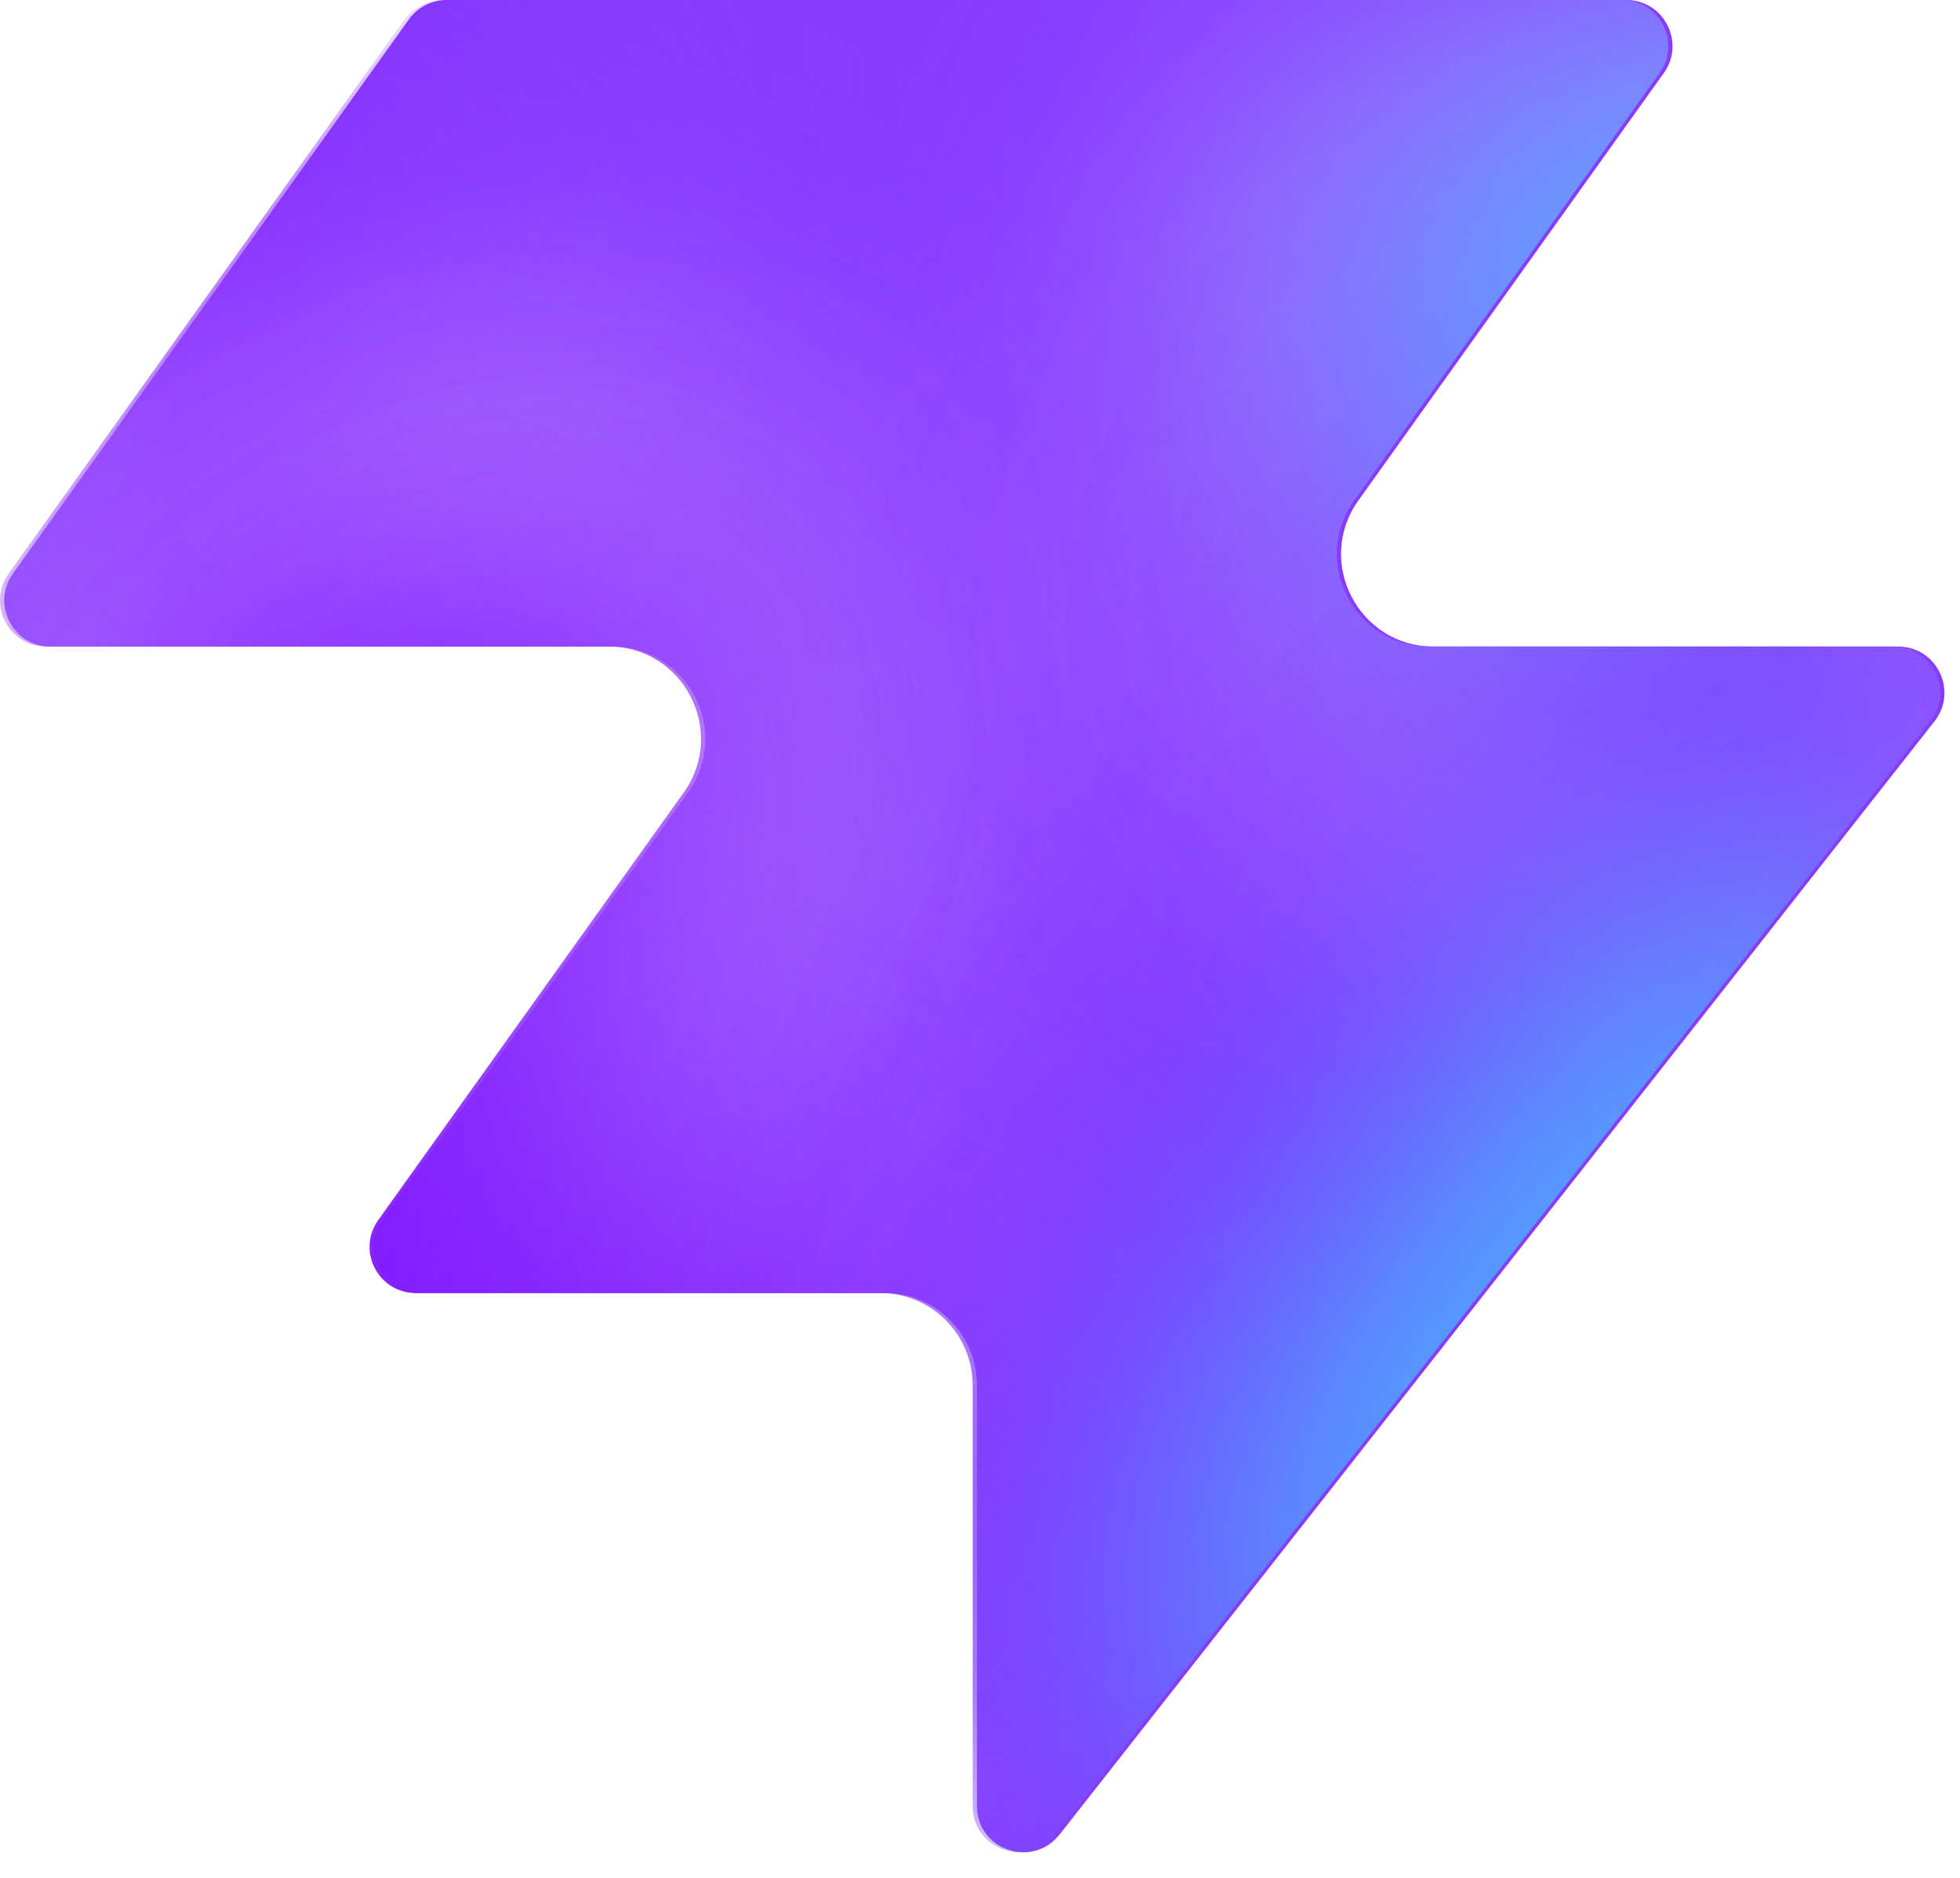
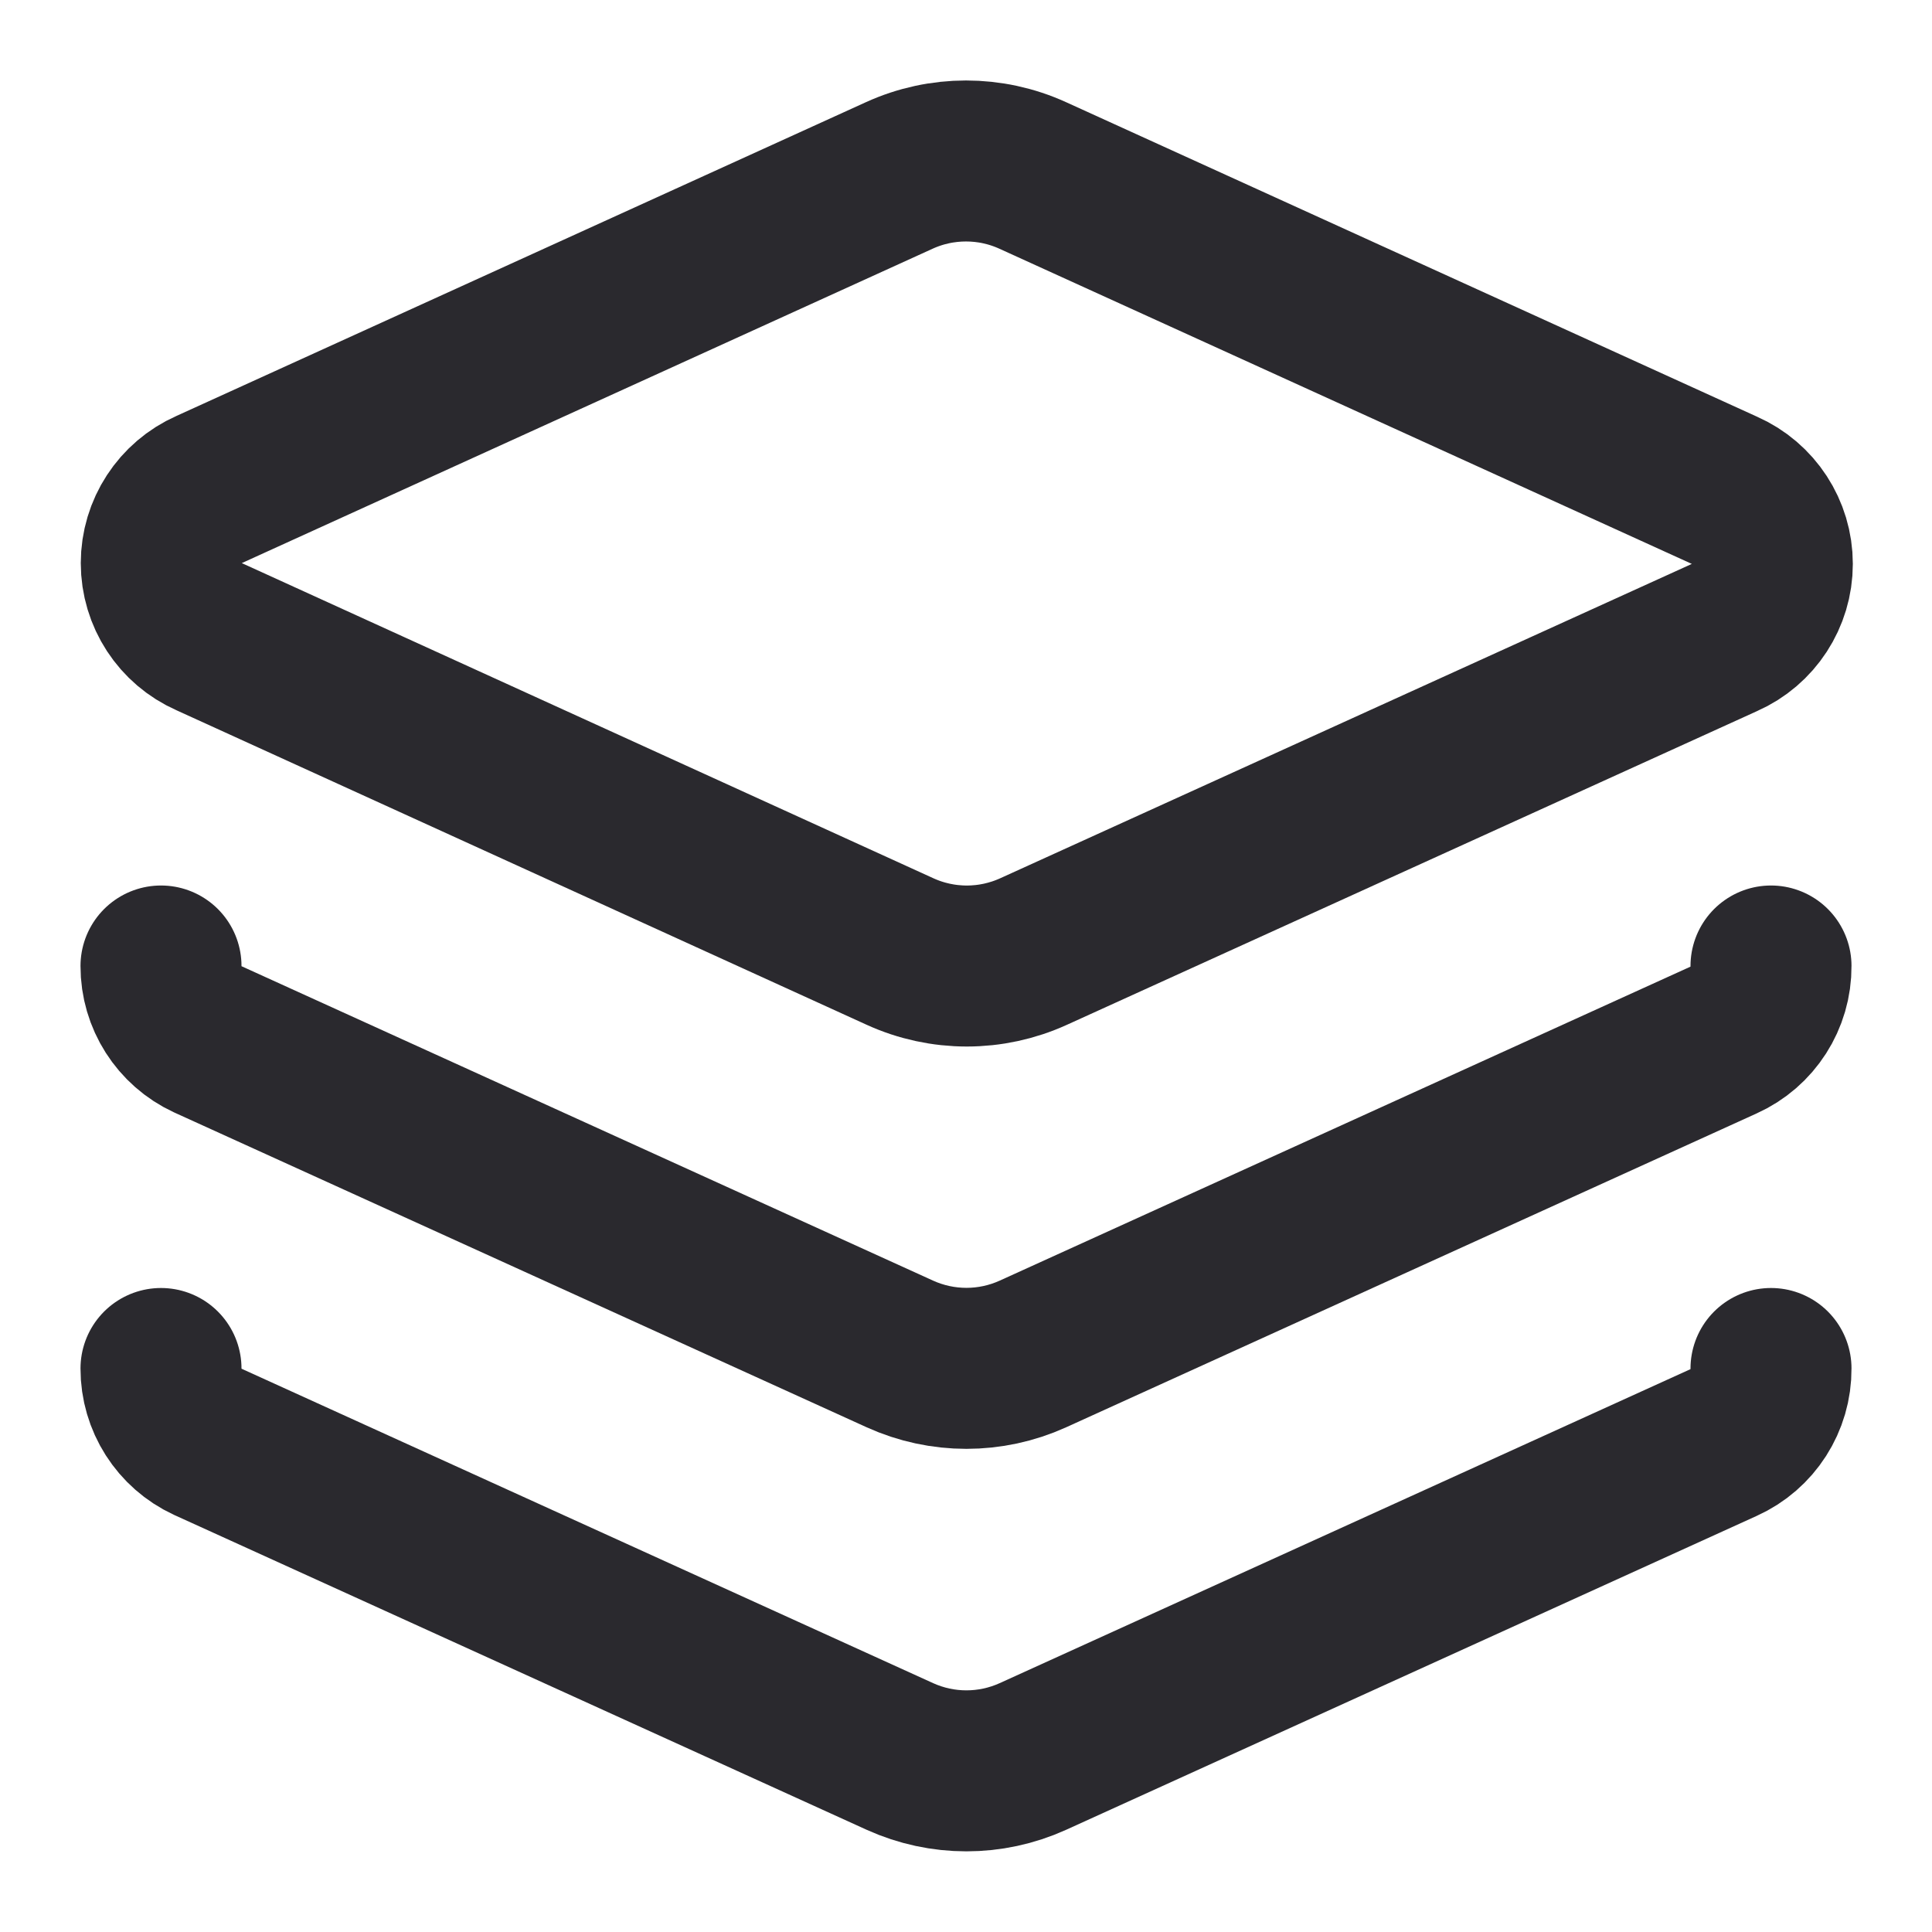
- <svg xmlns="http://www.w3.org/2000/svg" width="48" height="46" fill="none" viewBox="0 0 48 46">
-   <path fill="#863bff" d="M25.946 44.938c-.664.845-2.021.375-2.021-.698V33.937a2.26 2.26 0 0 0-2.262-2.262H10.287c-.92 0-1.456-1.04-.92-1.788l7.48-10.471c1.07-1.497 0-3.578-1.842-3.578H1.237c-.92 0-1.456-1.04-.92-1.788L10.013.474c.214-.297.556-.474.92-.474h28.894c.92 0 1.456 1.04.92 1.788l-7.48 10.471c-1.07 1.498 0 3.579 1.842 3.579h11.377c.943 0 1.473 1.088.89 1.83L25.947 44.94z" style="fill:#863bff;fill:color(display-p3 .525 .23 1);fill-opacity:1" />
-   <mask id="a" width="48" height="46" x="0" y="0" maskUnits="userSpaceOnUse" style="mask-type:alpha">
-     <path fill="#000" d="M25.842 44.938c-.664.844-2.021.375-2.021-.698V33.937a2.26 2.26 0 0 0-2.262-2.262H10.183c-.92 0-1.456-1.04-.92-1.788l7.48-10.471c1.07-1.498 0-3.579-1.842-3.579H1.133c-.92 0-1.456-1.04-.92-1.787L9.91.473c.214-.297.556-.474.92-.474h28.894c.92 0 1.456 1.04.92 1.788l-7.48 10.471c-1.07 1.498 0 3.578 1.842 3.578h11.377c.943 0 1.473 1.088.89 1.832L25.843 44.94z" style="fill:#000;fill-opacity:1" />
-   </mask>
-   <g mask="url(#a)">
-     <g filter="url(#b)">
-       <ellipse cx="5.508" cy="14.704" fill="#ede6ff" rx="5.508" ry="14.704" style="fill:#ede6ff;fill:color(display-p3 .927 .903 1);fill-opacity:1" transform="matrix(.00324 1 1 -.00324 -4.47 31.516)" />
-     </g>
-     <g filter="url(#c)">
-       <ellipse cx="10.399" cy="29.851" fill="#ede6ff" rx="10.399" ry="29.851" style="fill:#ede6ff;fill:color(display-p3 .927 .903 1);fill-opacity:1" transform="matrix(.00324 1 1 -.00324 -39.328 7.883)" />
-     </g>
-     <g filter="url(#d)">
-       <ellipse cx="5.508" cy="30.487" fill="#7e14ff" rx="5.508" ry="30.487" style="fill:#7e14ff;fill:color(display-p3 .492 .077 1);fill-opacity:1" transform="rotate(89.814 -25.913 -14.639)scale(1 -1)" />
-     </g>
-     <g filter="url(#e)">
-       <ellipse cx="5.508" cy="30.599" fill="#7e14ff" rx="5.508" ry="30.599" style="fill:#7e14ff;fill:color(display-p3 .492 .077 1);fill-opacity:1" transform="rotate(89.814 -32.644 -3.334)scale(1 -1)" />
-     </g>
-     <g filter="url(#f)">
-       <ellipse cx="5.508" cy="30.599" fill="#7e14ff" rx="5.508" ry="30.599" style="fill:#7e14ff;fill:color(display-p3 .492 .077 1);fill-opacity:1" transform="matrix(.00324 1 1 -.00324 -34.34 30.47)" />
-     </g>
-     <g filter="url(#g)">
-       <ellipse cx="14.072" cy="22.078" fill="#ede6ff" rx="14.072" ry="22.078" style="fill:#ede6ff;fill:color(display-p3 .927 .903 1);fill-opacity:1" transform="rotate(93.35 24.506 48.493)scale(-1 1)" />
-     </g>
-     <g filter="url(#h)">
-       <ellipse cx="3.47" cy="21.501" fill="#7e14ff" rx="3.47" ry="21.501" style="fill:#7e14ff;fill:color(display-p3 .492 .077 1);fill-opacity:1" transform="rotate(89.009 28.708 47.59)scale(-1 1)" />
-     </g>
-     <g filter="url(#i)">
-       <ellipse cx="3.47" cy="21.501" fill="#7e14ff" rx="3.47" ry="21.501" style="fill:#7e14ff;fill:color(display-p3 .492 .077 1);fill-opacity:1" transform="rotate(89.009 28.708 47.59)scale(-1 1)" />
-     </g>
-     <g filter="url(#j)">
-       <ellipse cx=".387" cy="8.972" fill="#7e14ff" rx="4.407" ry="29.108" style="fill:#7e14ff;fill:color(display-p3 .492 .077 1);fill-opacity:1" transform="rotate(39.51 .387 8.972)" />
-     </g>
-     <g filter="url(#k)">
-       <ellipse cx="47.523" cy="-6.092" fill="#7e14ff" rx="4.407" ry="29.108" style="fill:#7e14ff;fill:color(display-p3 .492 .077 1);fill-opacity:1" transform="rotate(37.892 47.523 -6.092)" />
-     </g>
-     <g filter="url(#l)">
-       <ellipse cx="41.412" cy="6.333" fill="#47bfff" rx="5.971" ry="9.665" style="fill:#47bfff;fill:color(display-p3 .28 .748 1);fill-opacity:1" transform="rotate(37.892 41.412 6.333)" />
-     </g>
-     <g filter="url(#m)">
-       <ellipse cx="-1.879" cy="38.332" fill="#7e14ff" rx="4.407" ry="29.108" style="fill:#7e14ff;fill:color(display-p3 .492 .077 1);fill-opacity:1" transform="rotate(37.892 -1.88 38.332)" />
-     </g>
-     <g filter="url(#n)">
-       <ellipse cx="-1.879" cy="38.332" fill="#7e14ff" rx="4.407" ry="29.108" style="fill:#7e14ff;fill:color(display-p3 .492 .077 1);fill-opacity:1" transform="rotate(37.892 -1.88 38.332)" />
-     </g>
-     <g filter="url(#o)">
-       <ellipse cx="35.651" cy="29.907" fill="#7e14ff" rx="4.407" ry="29.108" style="fill:#7e14ff;fill:color(display-p3 .492 .077 1);fill-opacity:1" transform="rotate(37.892 35.651 29.907)" />
-     </g>
-     <g filter="url(#p)">
-       <ellipse cx="38.418" cy="32.4" fill="#47bfff" rx="5.971" ry="15.297" style="fill:#47bfff;fill:color(display-p3 .28 .748 1);fill-opacity:1" transform="rotate(37.892 38.418 32.4)" />
-     </g>
-   </g>
-   <defs>
-     <filter id="b" width="60.045" height="41.654" x="-19.77" y="16.149" color-interpolation-filters="sRGB" filterUnits="userSpaceOnUse">
-       <feFlood flood-opacity="0" result="BackgroundImageFix" />
-       <feBlend in="SourceGraphic" in2="BackgroundImageFix" result="shape" />
-       <feGaussianBlur result="effect1_foregroundBlur_2002_17158" stdDeviation="7.659" />
-     </filter>
-     <filter id="c" width="90.34" height="51.437" x="-54.613" y="-7.533" color-interpolation-filters="sRGB" filterUnits="userSpaceOnUse">
-       <feFlood flood-opacity="0" result="BackgroundImageFix" />
-       <feBlend in="SourceGraphic" in2="BackgroundImageFix" result="shape" />
-       <feGaussianBlur result="effect1_foregroundBlur_2002_17158" stdDeviation="7.659" />
-     </filter>
-     <filter id="d" width="79.355" height="29.4" x="-49.64" y="2.03" color-interpolation-filters="sRGB" filterUnits="userSpaceOnUse">
-       <feFlood flood-opacity="0" result="BackgroundImageFix" />
-       <feBlend in="SourceGraphic" in2="BackgroundImageFix" result="shape" />
-       <feGaussianBlur result="effect1_foregroundBlur_2002_17158" stdDeviation="4.596" />
-     </filter>
-     <filter id="e" width="79.579" height="29.4" x="-45.045" y="20.029" color-interpolation-filters="sRGB" filterUnits="userSpaceOnUse">
-       <feFlood flood-opacity="0" result="BackgroundImageFix" />
-       <feBlend in="SourceGraphic" in2="BackgroundImageFix" result="shape" />
-       <feGaussianBlur result="effect1_foregroundBlur_2002_17158" stdDeviation="4.596" />
-     </filter>
-     <filter id="f" width="79.579" height="29.4" x="-43.513" y="21.178" color-interpolation-filters="sRGB" filterUnits="userSpaceOnUse">
-       <feFlood flood-opacity="0" result="BackgroundImageFix" />
-       <feBlend in="SourceGraphic" in2="BackgroundImageFix" result="shape" />
-       <feGaussianBlur result="effect1_foregroundBlur_2002_17158" stdDeviation="4.596" />
-     </filter>
-     <filter id="g" width="74.749" height="58.852" x="15.756" y="-17.901" color-interpolation-filters="sRGB" filterUnits="userSpaceOnUse">
-       <feFlood flood-opacity="0" result="BackgroundImageFix" />
-       <feBlend in="SourceGraphic" in2="BackgroundImageFix" result="shape" />
-       <feGaussianBlur result="effect1_foregroundBlur_2002_17158" stdDeviation="7.659" />
-     </filter>
-     <filter id="h" width="61.377" height="25.362" x="23.548" y="2.284" color-interpolation-filters="sRGB" filterUnits="userSpaceOnUse">
-       <feFlood flood-opacity="0" result="BackgroundImageFix" />
-       <feBlend in="SourceGraphic" in2="BackgroundImageFix" result="shape" />
-       <feGaussianBlur result="effect1_foregroundBlur_2002_17158" stdDeviation="4.596" />
-     </filter>
-     <filter id="i" width="61.377" height="25.362" x="23.548" y="2.284" color-interpolation-filters="sRGB" filterUnits="userSpaceOnUse">
-       <feFlood flood-opacity="0" result="BackgroundImageFix" />
-       <feBlend in="SourceGraphic" in2="BackgroundImageFix" result="shape" />
-       <feGaussianBlur result="effect1_foregroundBlur_2002_17158" stdDeviation="4.596" />
-     </filter>
-     <filter id="j" width="56.045" height="63.649" x="-27.636" y="-22.853" color-interpolation-filters="sRGB" filterUnits="userSpaceOnUse">
-       <feFlood flood-opacity="0" result="BackgroundImageFix" />
-       <feBlend in="SourceGraphic" in2="BackgroundImageFix" result="shape" />
-       <feGaussianBlur result="effect1_foregroundBlur_2002_17158" stdDeviation="4.596" />
-     </filter>
-     <filter id="k" width="54.814" height="64.646" x="20.116" y="-38.415" color-interpolation-filters="sRGB" filterUnits="userSpaceOnUse">
-       <feFlood flood-opacity="0" result="BackgroundImageFix" />
-       <feBlend in="SourceGraphic" in2="BackgroundImageFix" result="shape" />
-       <feGaussianBlur result="effect1_foregroundBlur_2002_17158" stdDeviation="4.596" />
-     </filter>
-     <filter id="l" width="33.541" height="35.313" x="24.641" y="-11.323" color-interpolation-filters="sRGB" filterUnits="userSpaceOnUse">
-       <feFlood flood-opacity="0" result="BackgroundImageFix" />
-       <feBlend in="SourceGraphic" in2="BackgroundImageFix" result="shape" />
-       <feGaussianBlur result="effect1_foregroundBlur_2002_17158" stdDeviation="4.596" />
-     </filter>
-     <filter id="m" width="54.814" height="64.646" x="-29.286" y="6.009" color-interpolation-filters="sRGB" filterUnits="userSpaceOnUse">
-       <feFlood flood-opacity="0" result="BackgroundImageFix" />
-       <feBlend in="SourceGraphic" in2="BackgroundImageFix" result="shape" />
-       <feGaussianBlur result="effect1_foregroundBlur_2002_17158" stdDeviation="4.596" />
-     </filter>
-     <filter id="n" width="54.814" height="64.646" x="-29.286" y="6.009" color-interpolation-filters="sRGB" filterUnits="userSpaceOnUse">
-       <feFlood flood-opacity="0" result="BackgroundImageFix" />
-       <feBlend in="SourceGraphic" in2="BackgroundImageFix" result="shape" />
-       <feGaussianBlur result="effect1_foregroundBlur_2002_17158" stdDeviation="4.596" />
-     </filter>
-     <filter id="o" width="54.814" height="64.646" x="8.244" y="-2.416" color-interpolation-filters="sRGB" filterUnits="userSpaceOnUse">
-       <feFlood flood-opacity="0" result="BackgroundImageFix" />
-       <feBlend in="SourceGraphic" in2="BackgroundImageFix" result="shape" />
-       <feGaussianBlur result="effect1_foregroundBlur_2002_17158" stdDeviation="4.596" />
-     </filter>
-     <filter id="p" width="39.409" height="43.623" x="18.713" y="10.588" color-interpolation-filters="sRGB" filterUnits="userSpaceOnUse">
-       <feFlood flood-opacity="0" result="BackgroundImageFix" />
-       <feBlend in="SourceGraphic" in2="BackgroundImageFix" result="shape" />
-       <feGaussianBlur result="effect1_foregroundBlur_2002_17158" stdDeviation="4.596" />
-     </filter>
-   </defs>
+ <svg xmlns="http://www.w3.org/2000/svg" width="32" height="32" viewBox="0 0 24 24" fill="none" stroke-width="2" stroke-linecap="round" stroke-linejoin="round">
+   <style>
+     path { stroke: #2A292E; }
+     @media (prefers-color-scheme: dark) { path { stroke: #F2F2F4; } }
+   </style>
+   <path d="M12.83 2.18a2 2 0 0 0-1.66 0L2.6 6.08a1 1 0 0 0 0 1.83l8.58 3.91a2 2 0 0 0 1.66 0l8.58-3.9a1 1 0 0 0 0-1.83z" />
+   <path d="M2 12a1 1 0 0 0 .58.91l8.6 3.91a2 2 0 0 0 1.65 0l8.58-3.9A1 1 0 0 0 22 12" />
+   <path d="M2 17a1 1 0 0 0 .58.91l8.6 3.91a2 2 0 0 0 1.65 0l8.58-3.9A1 1 0 0 0 22 17" />
</svg>
